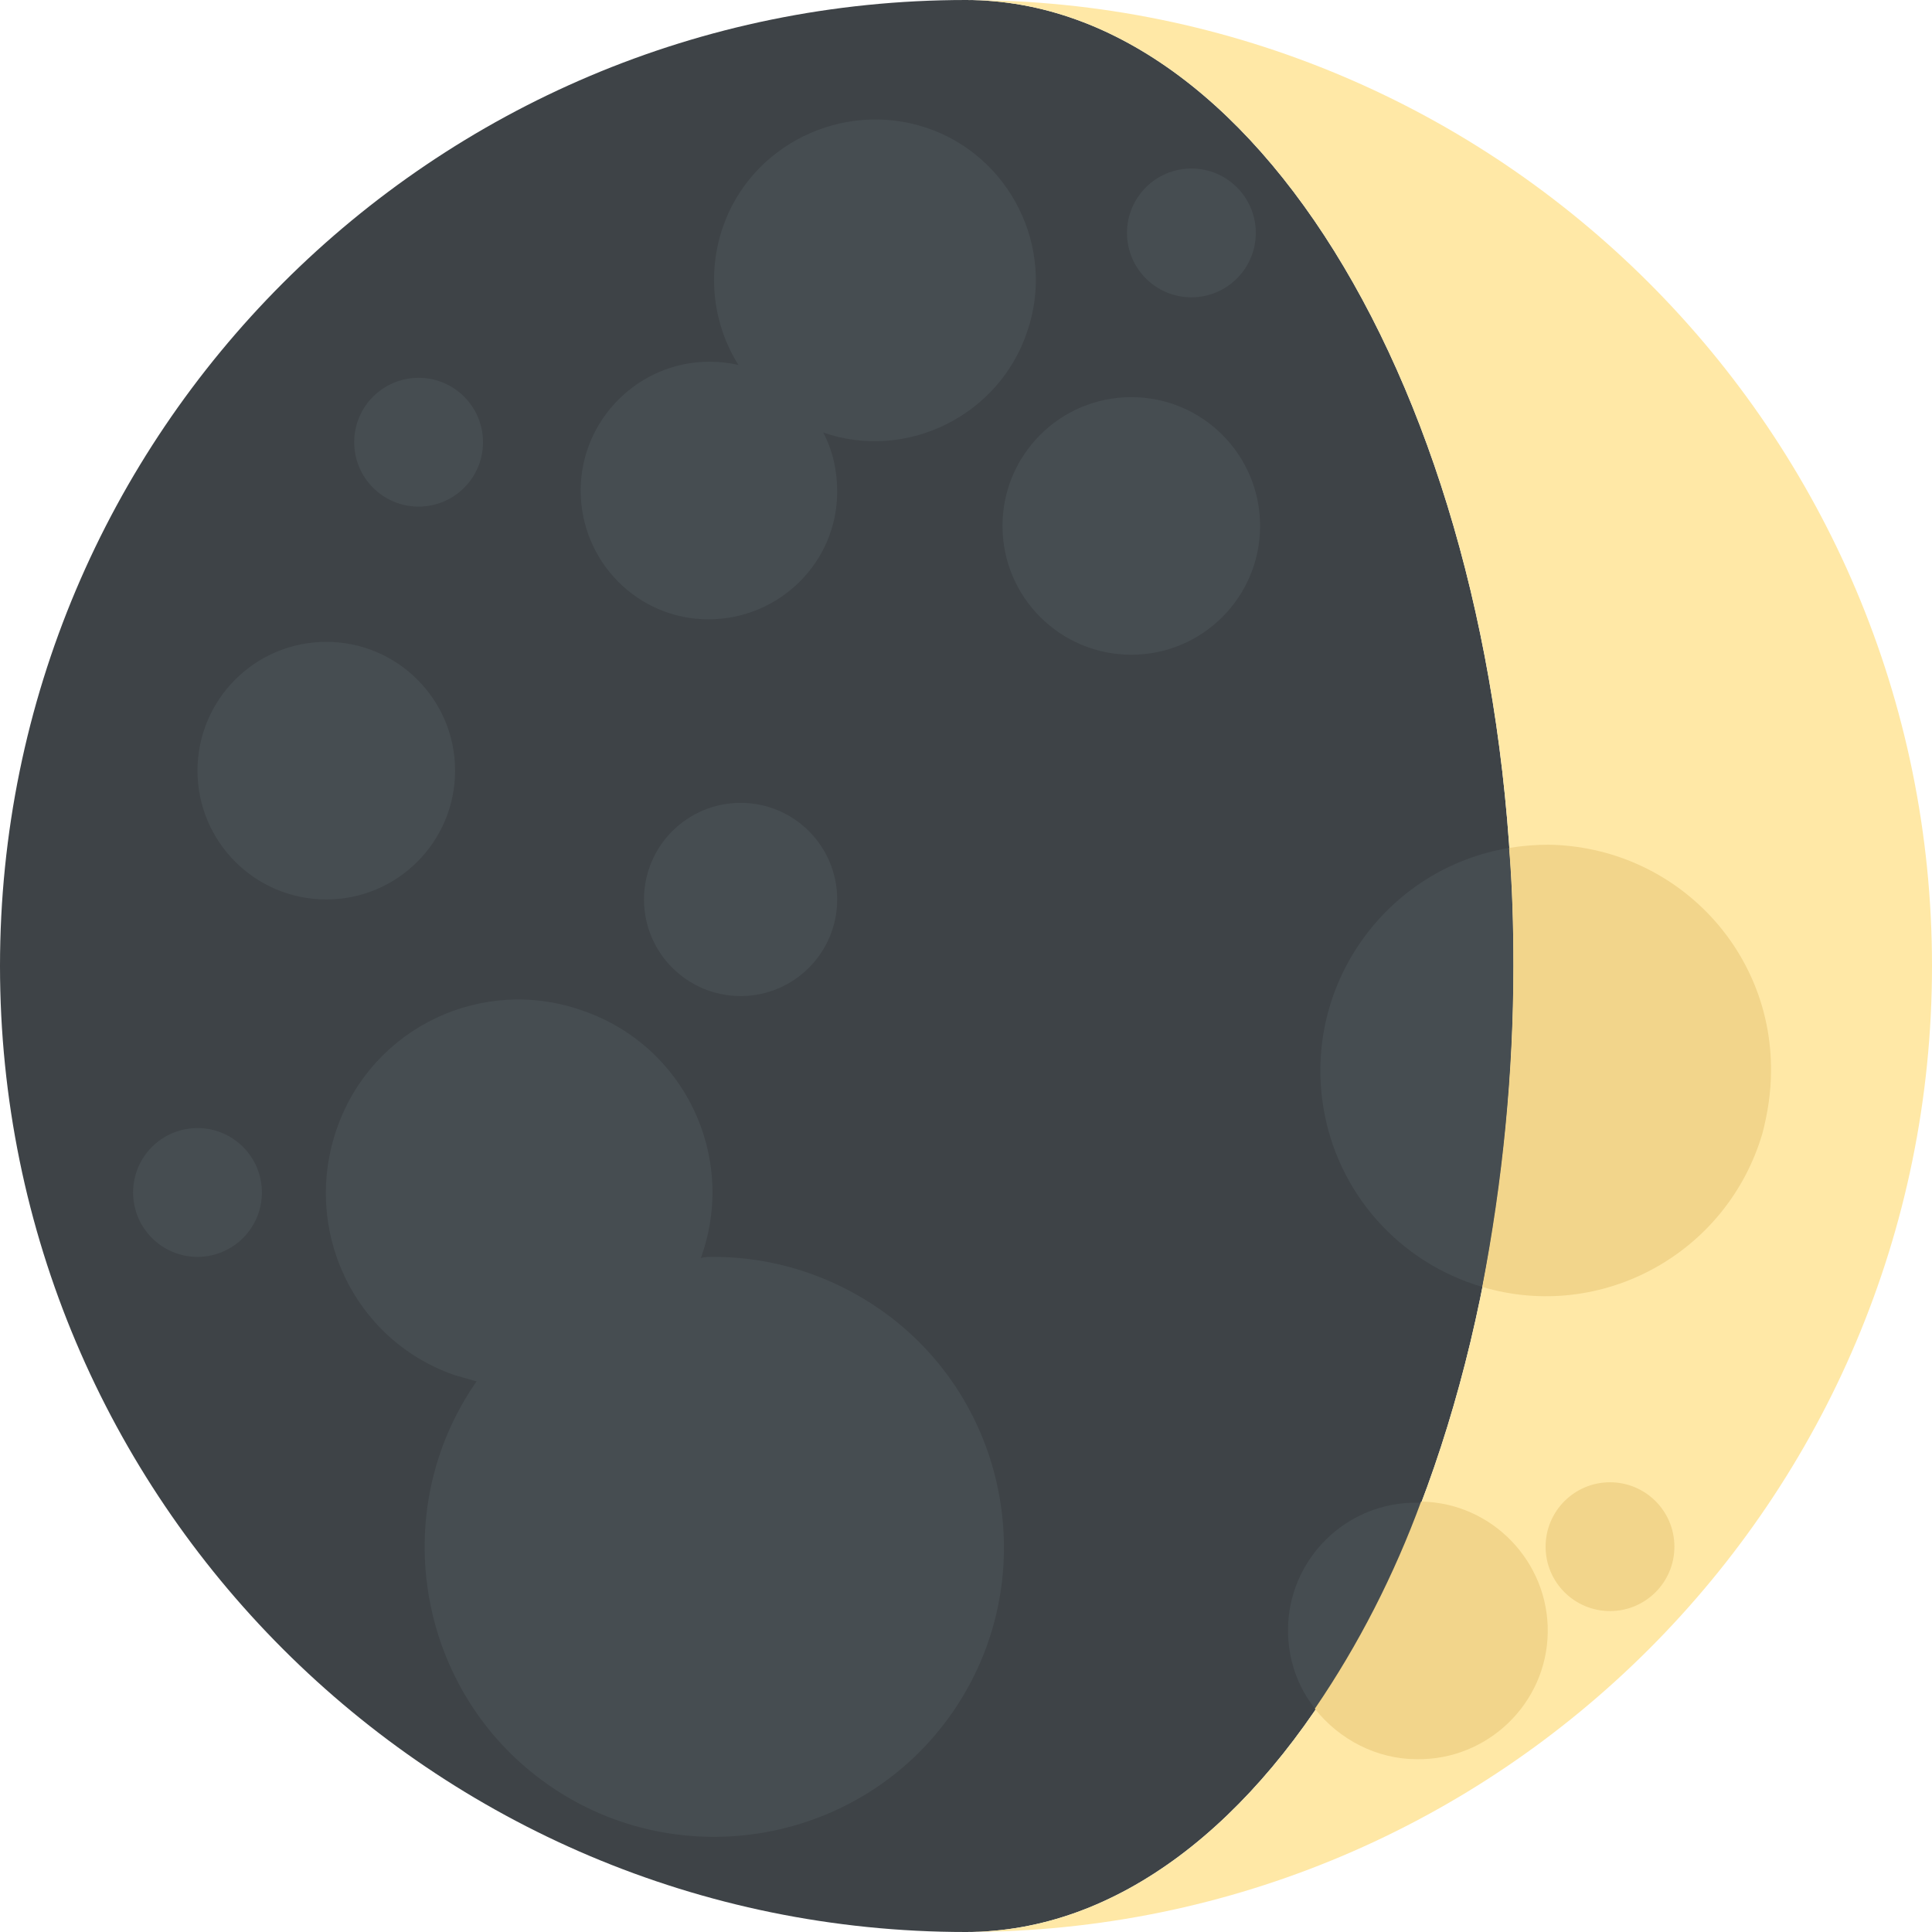
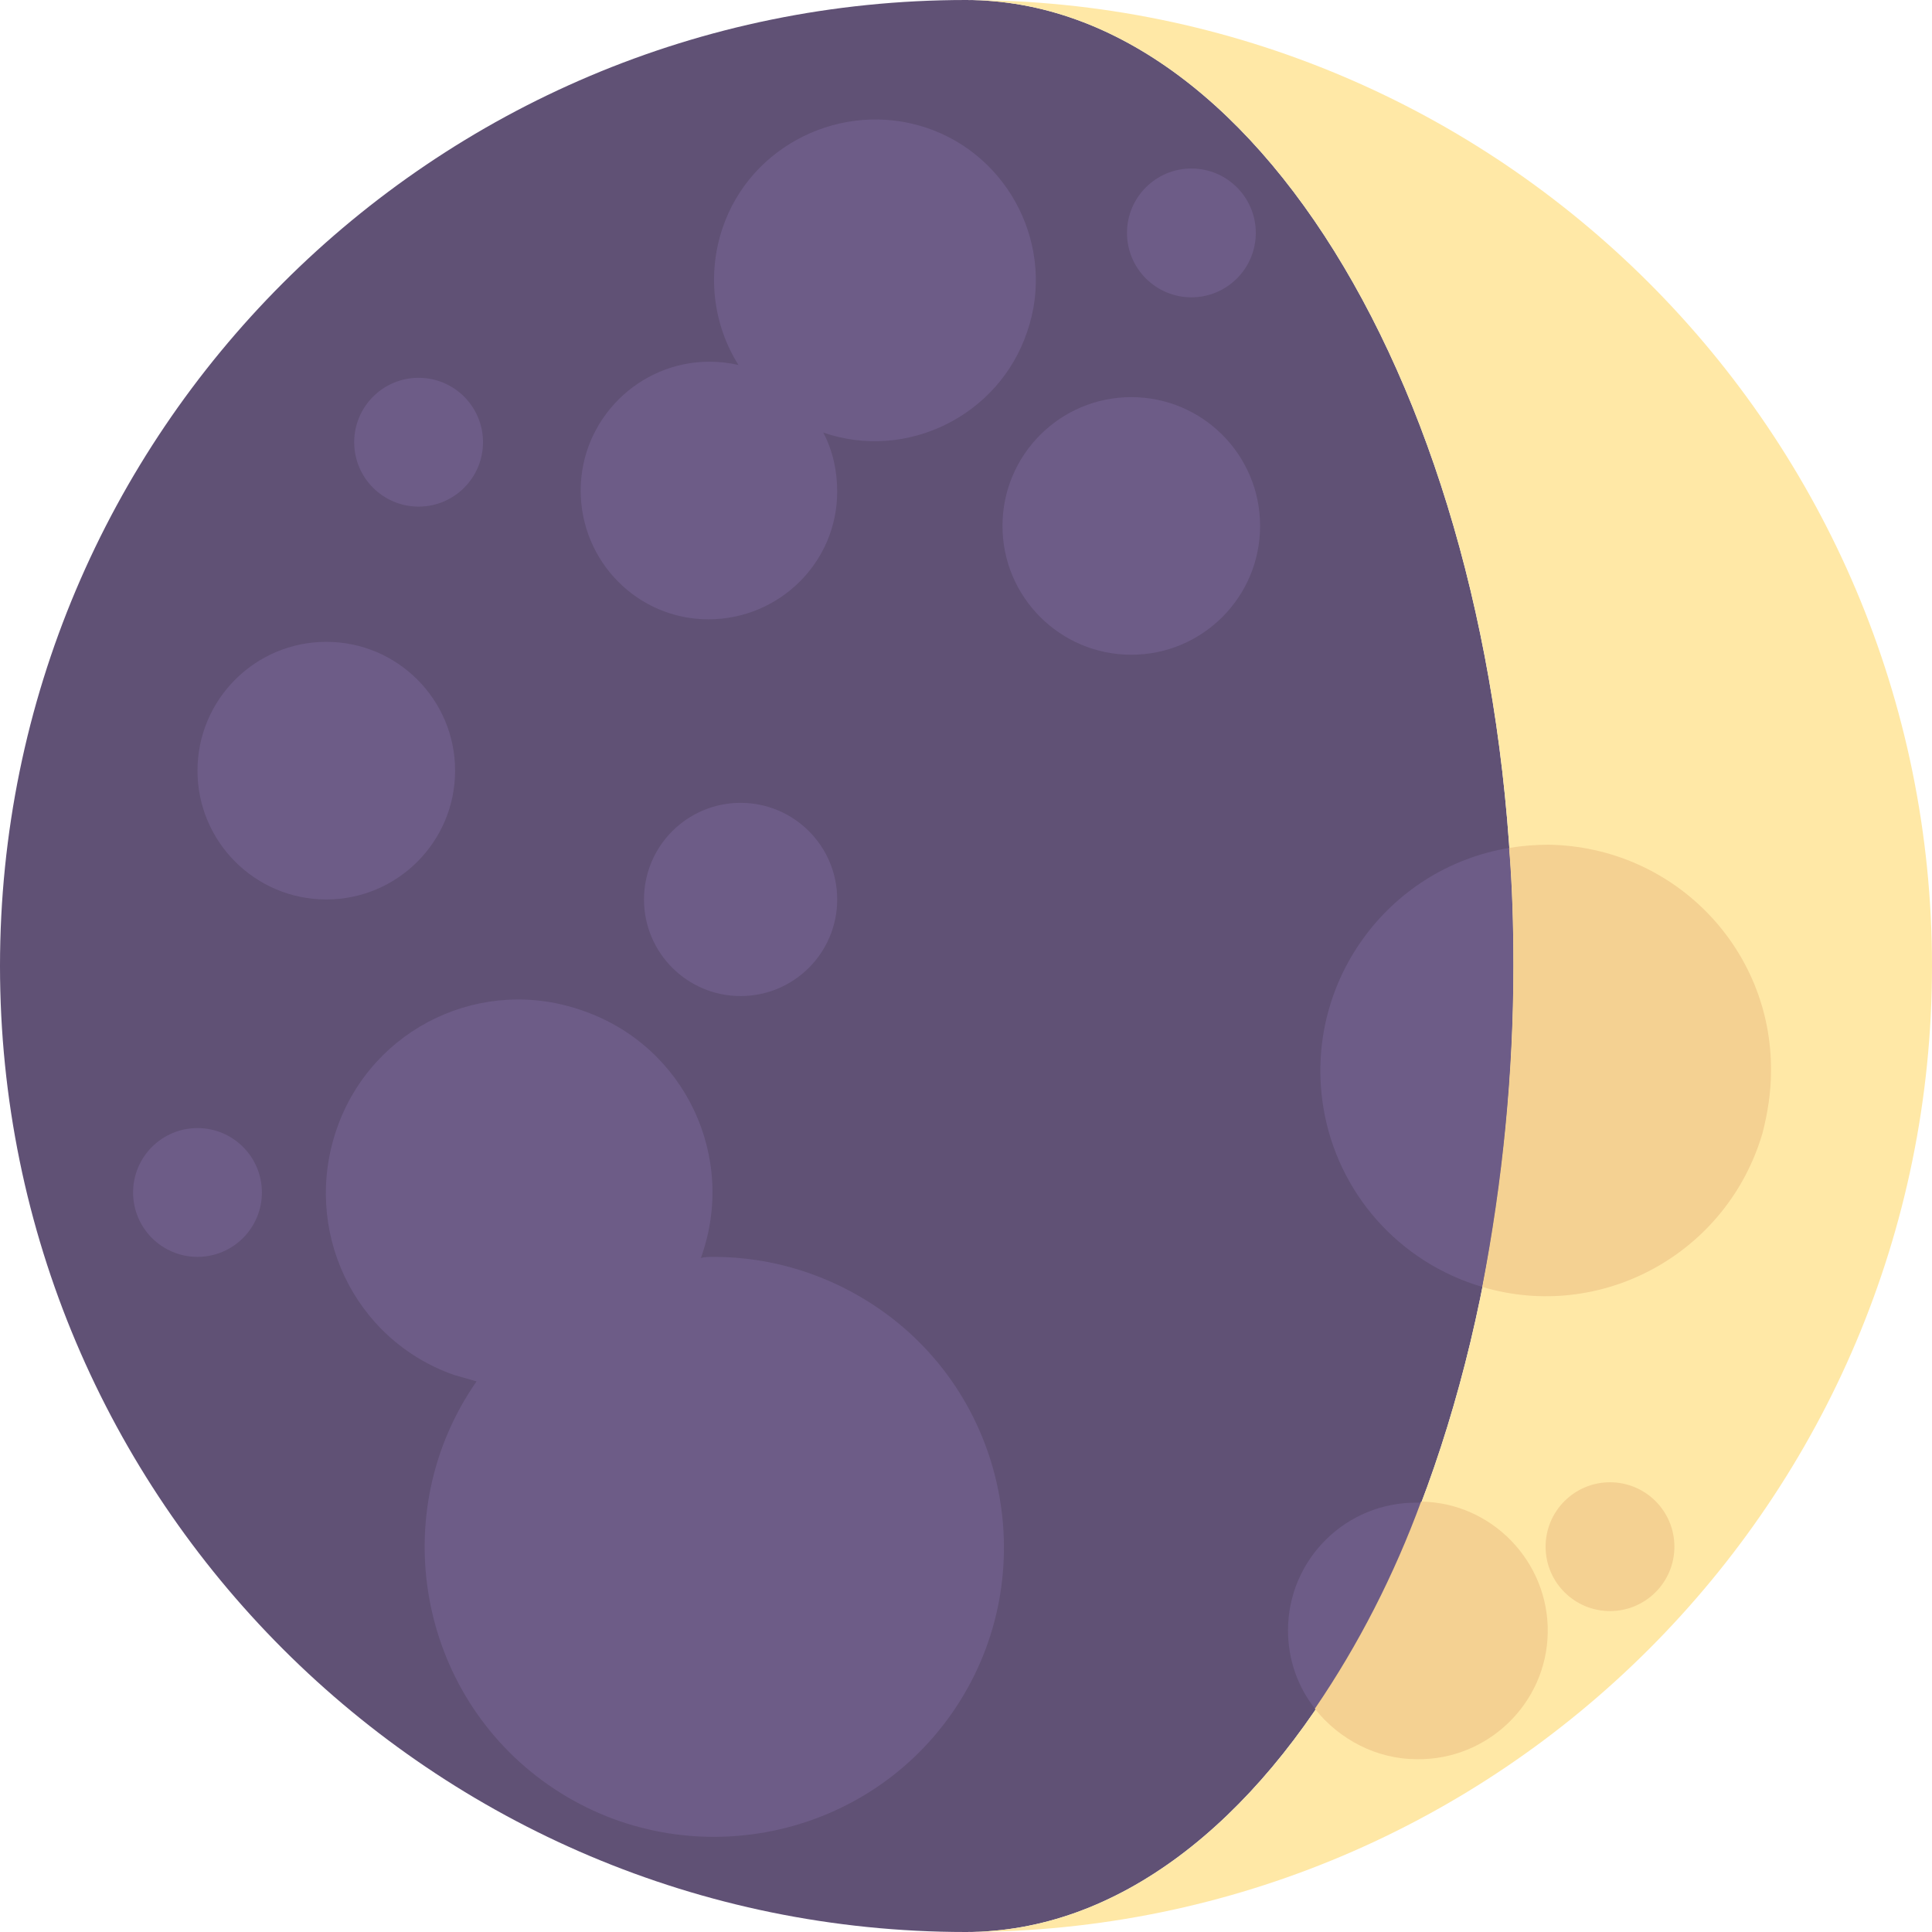
<svg xmlns="http://www.w3.org/2000/svg" version="1.1" id="Layer_1" x="0px" y="0px" viewBox="0 0 180 180" style="enable-background:new 0 0 180 180;" xml:space="preserve">
  <style type="text/css">
- 	.st0{fill:#3E4347;}
+ 	.st0{fill:#605175;}
	.st1{fill:#FFE8A6;}
- 	.st2{fill:#464D51;}
- 	.st3{fill:#F2D58B;}
+ 	.st2{fill:#6D5C87;}
+ 	.st3{fill:#F4D192;}
</style>
  <g>
    <g id="Layer_1-2">
      <path class="st0" d="M141,90c0-49.7-22.8-90-51-90C40.3,0,0,40.3,0,90s40.3,90,90,90C118.2,180,141,139.7,141,90z" />
      <path class="st1" d="M90,0c28.2,0,51,40.3,51,90s-22.8,90-51,90c49.7,0,90-40.3,90-90S139.7,0,90,0z" />
      <path class="st2" d="M140.6,79c-11.4,1.9-19.2,12.7-17.3,24.2c1.3,7.9,7,14.4,14.8,16.7C140,110,141,100,141,90    C141,86.3,140.9,82.6,140.6,79z" />
-       <path class="st2" d="M66.5,117.1c-0.4,0-0.8,0-1.2,0.1c3.4-9.4-1.5-19.7-10.9-23c-9.4-3.4-19.7,1.5-23,10.9s1.5,19.7,10.9,23    c0.7,0.2,1.4,0.4,2.1,0.6c-8.5,12.2-5.5,29.1,6.7,37.6c12.2,8.5,29.1,5.5,37.6-6.7c8.5-12.2,5.5-29.1-6.7-37.6    C77.4,118.8,72,117.1,66.5,117.1z" />
+       <path class="st2" d="M66.5,117.1c-0.4,0-0.8,0-1.2,0.1c3.4-9.4-1.5-19.7-10.9-23c-9.4-3.4-19.7,1.5-23,10.9s1.5,19.7,10.9,23    c0.7,0.2,1.4,0.4,2.1,0.6c-8.5,12.2-5.5,29.1,6.7,37.6s29.1,5.5,37.6-6.7s5.5-29.1-6.7-37.6C77.4,118.8,72,117.1,66.5,117.1z" />
      <path class="st2" d="M66,57.7c6.6,0,12-5.3,12-11.9c0-1.9-0.4-3.8-1.3-5.5c7.8,2.7,16.4-1.6,19-9.4c2.7-7.8-1.6-16.4-9.4-19    s-16.4,1.6-19,9.4c-1.4,4.2-0.9,8.9,1.5,12.7c-0.9-0.2-1.8-0.3-2.7-0.3c-6.6,0-12,5.4-12,12S59.4,57.7,66,57.7z" />
      <circle class="st2" cx="105.4" cy="49" r="12" />
      <circle class="st2" cx="30.4" cy="71.8" r="12" />
      <circle class="st2" cx="111" cy="21.7" r="6" />
      <circle class="st2" cx="18.4" cy="111.1" r="6" />
      <circle class="st2" cx="69" cy="83.8" r="9" />
      <circle class="st2" cx="39" cy="41.2" r="6" />
      <path class="st2" d="M120,151.9c0,2.7,0.9,5.3,2.6,7.4c4-6,7.3-12.5,9.9-19.3c-0.2,0-0.3,0-0.4,0C125.4,139.9,120,145.3,120,151.9    z" />
      <path class="st3" d="M165,99.8c0.1-11.5-9.1-20.9-20.7-21.1c-1.2,0-2.5,0.1-3.7,0.3c0.3,3.6,0.4,7.3,0.4,11c0,10-1,20-2.9,29.9    c11.1,3.3,22.8-3.1,26.1-14.3C164.7,103.7,165,101.7,165,99.8z" />
      <circle class="st3" cx="150" cy="144.1" r="6" />
      <path class="st3" d="M132,163.9c6.6,0.1,12.1-5.2,12.2-11.8s-5.2-12.1-11.8-12.2l0,0c-2.5,6.8-5.8,13.3-9.9,19.3    C124.8,162.1,128.3,163.9,132,163.9z" />
    </g>
  </g>
</svg>
